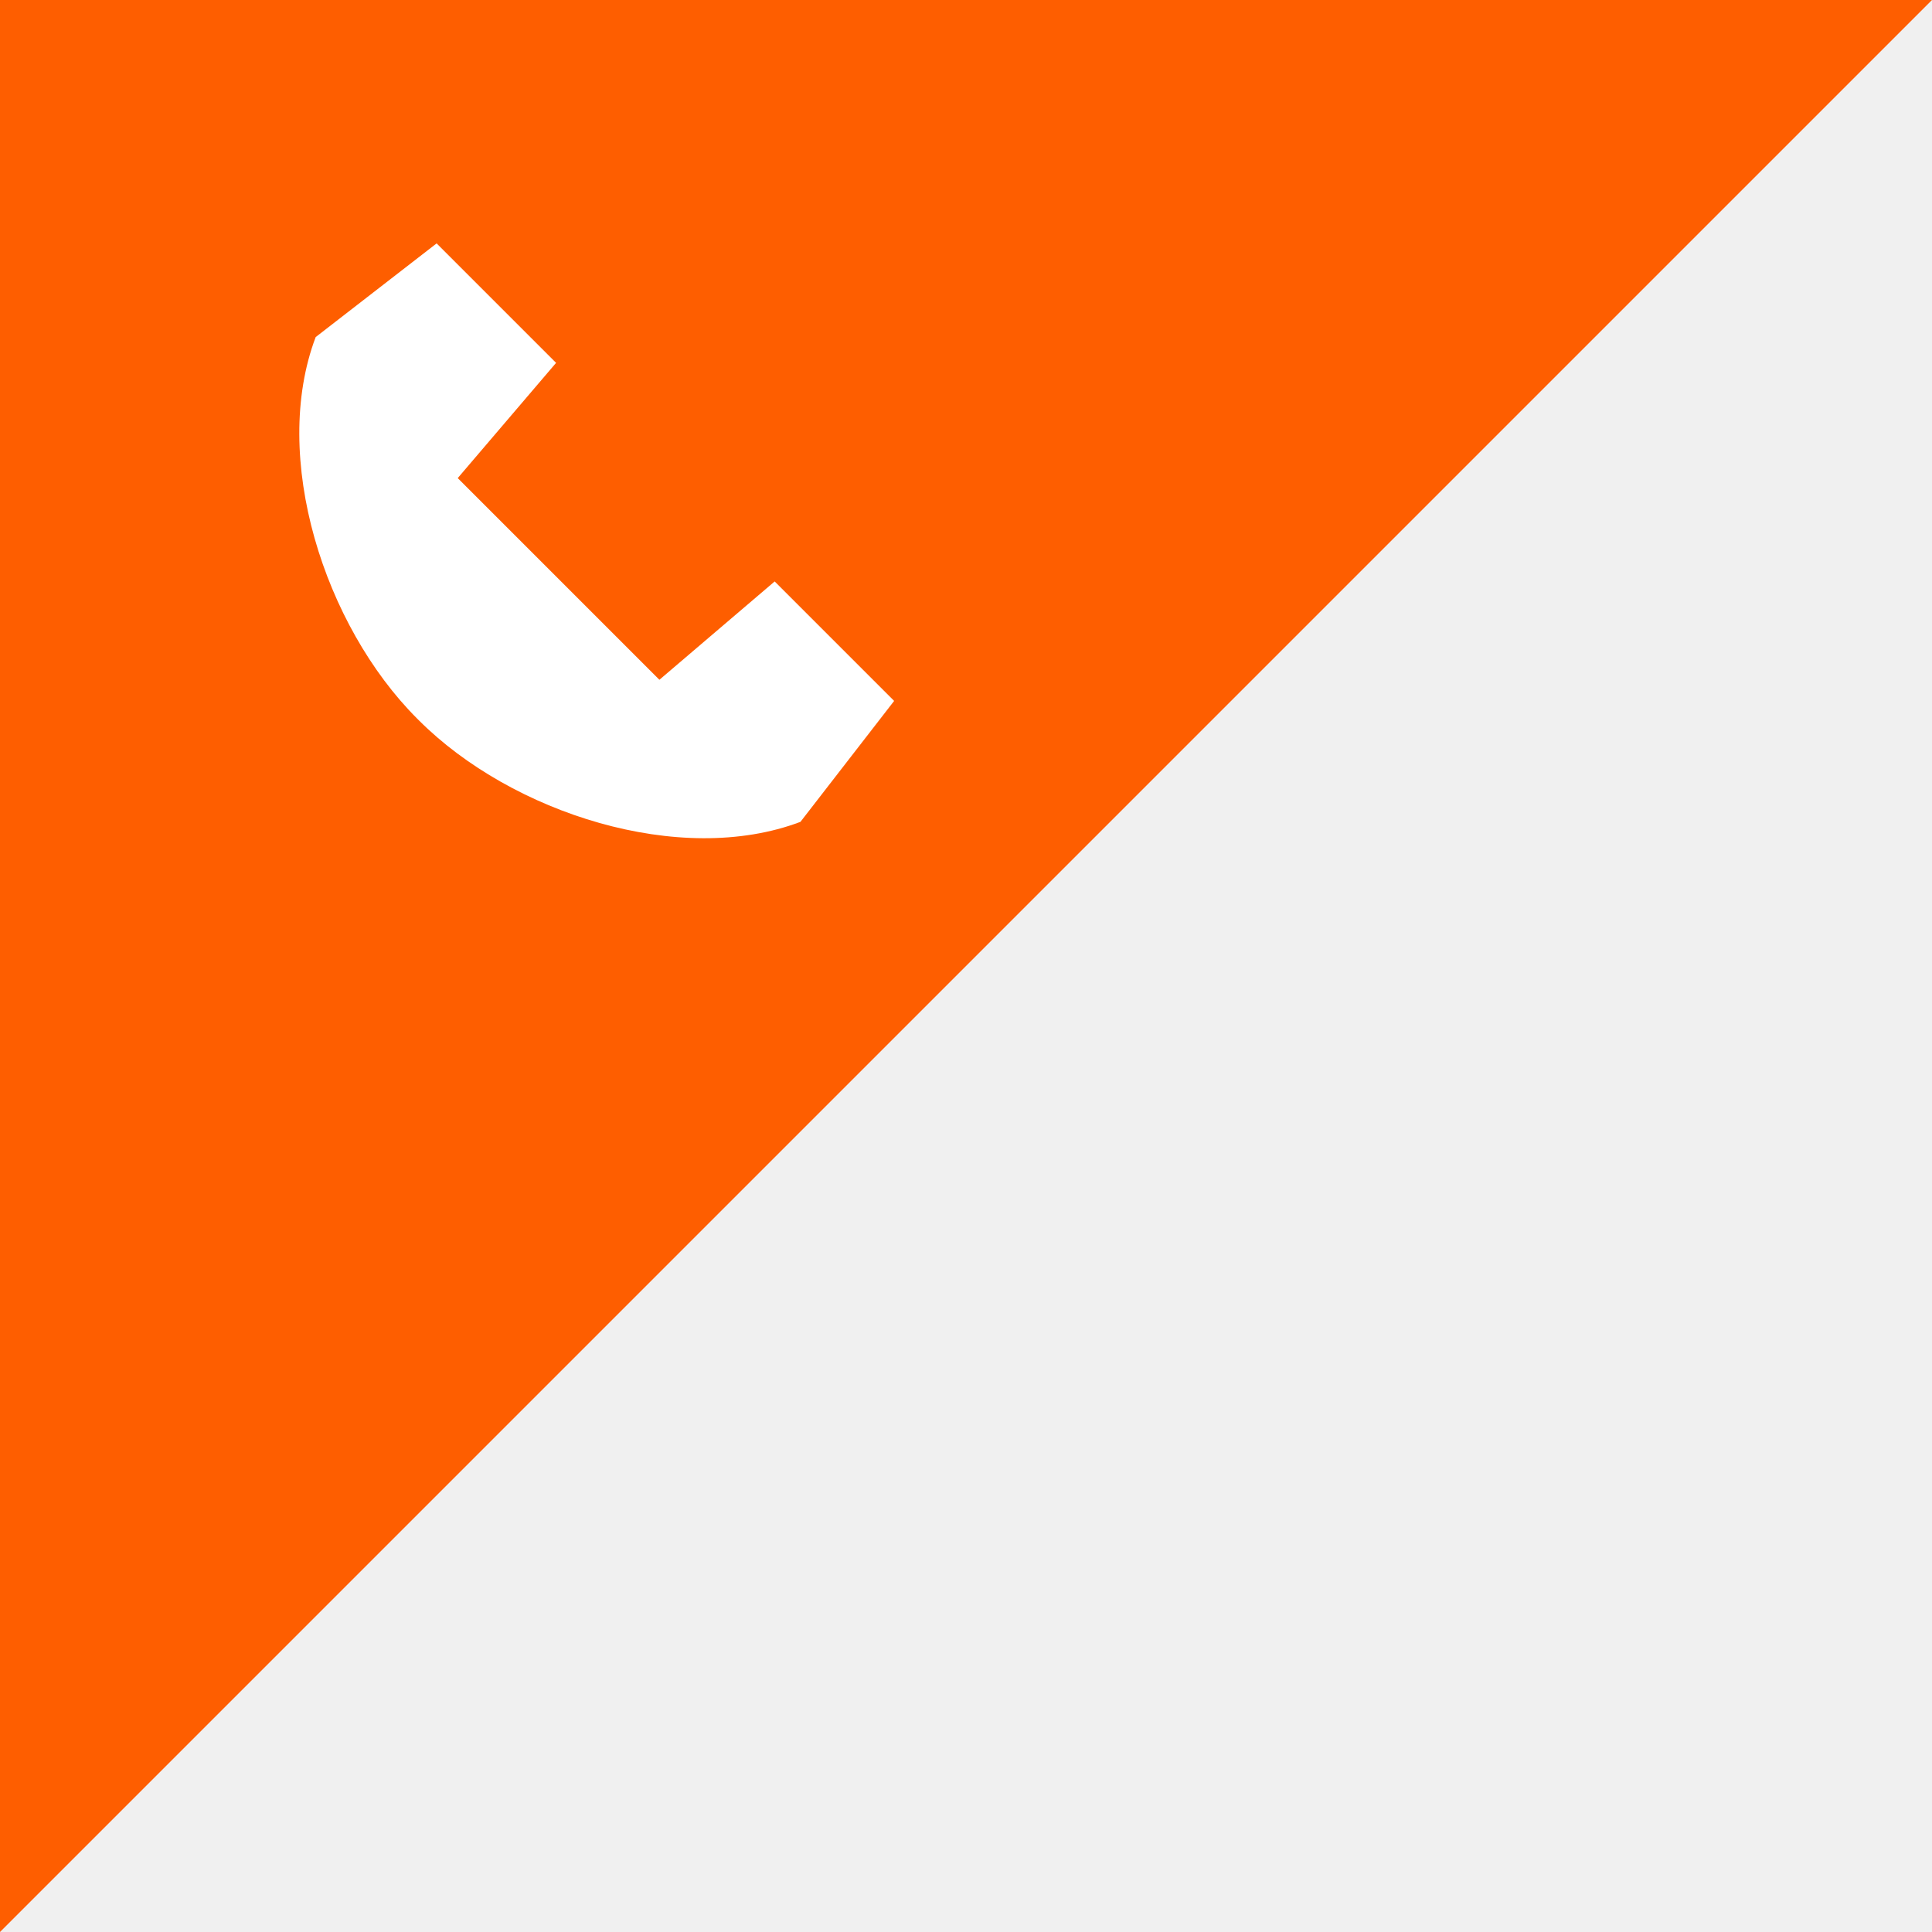
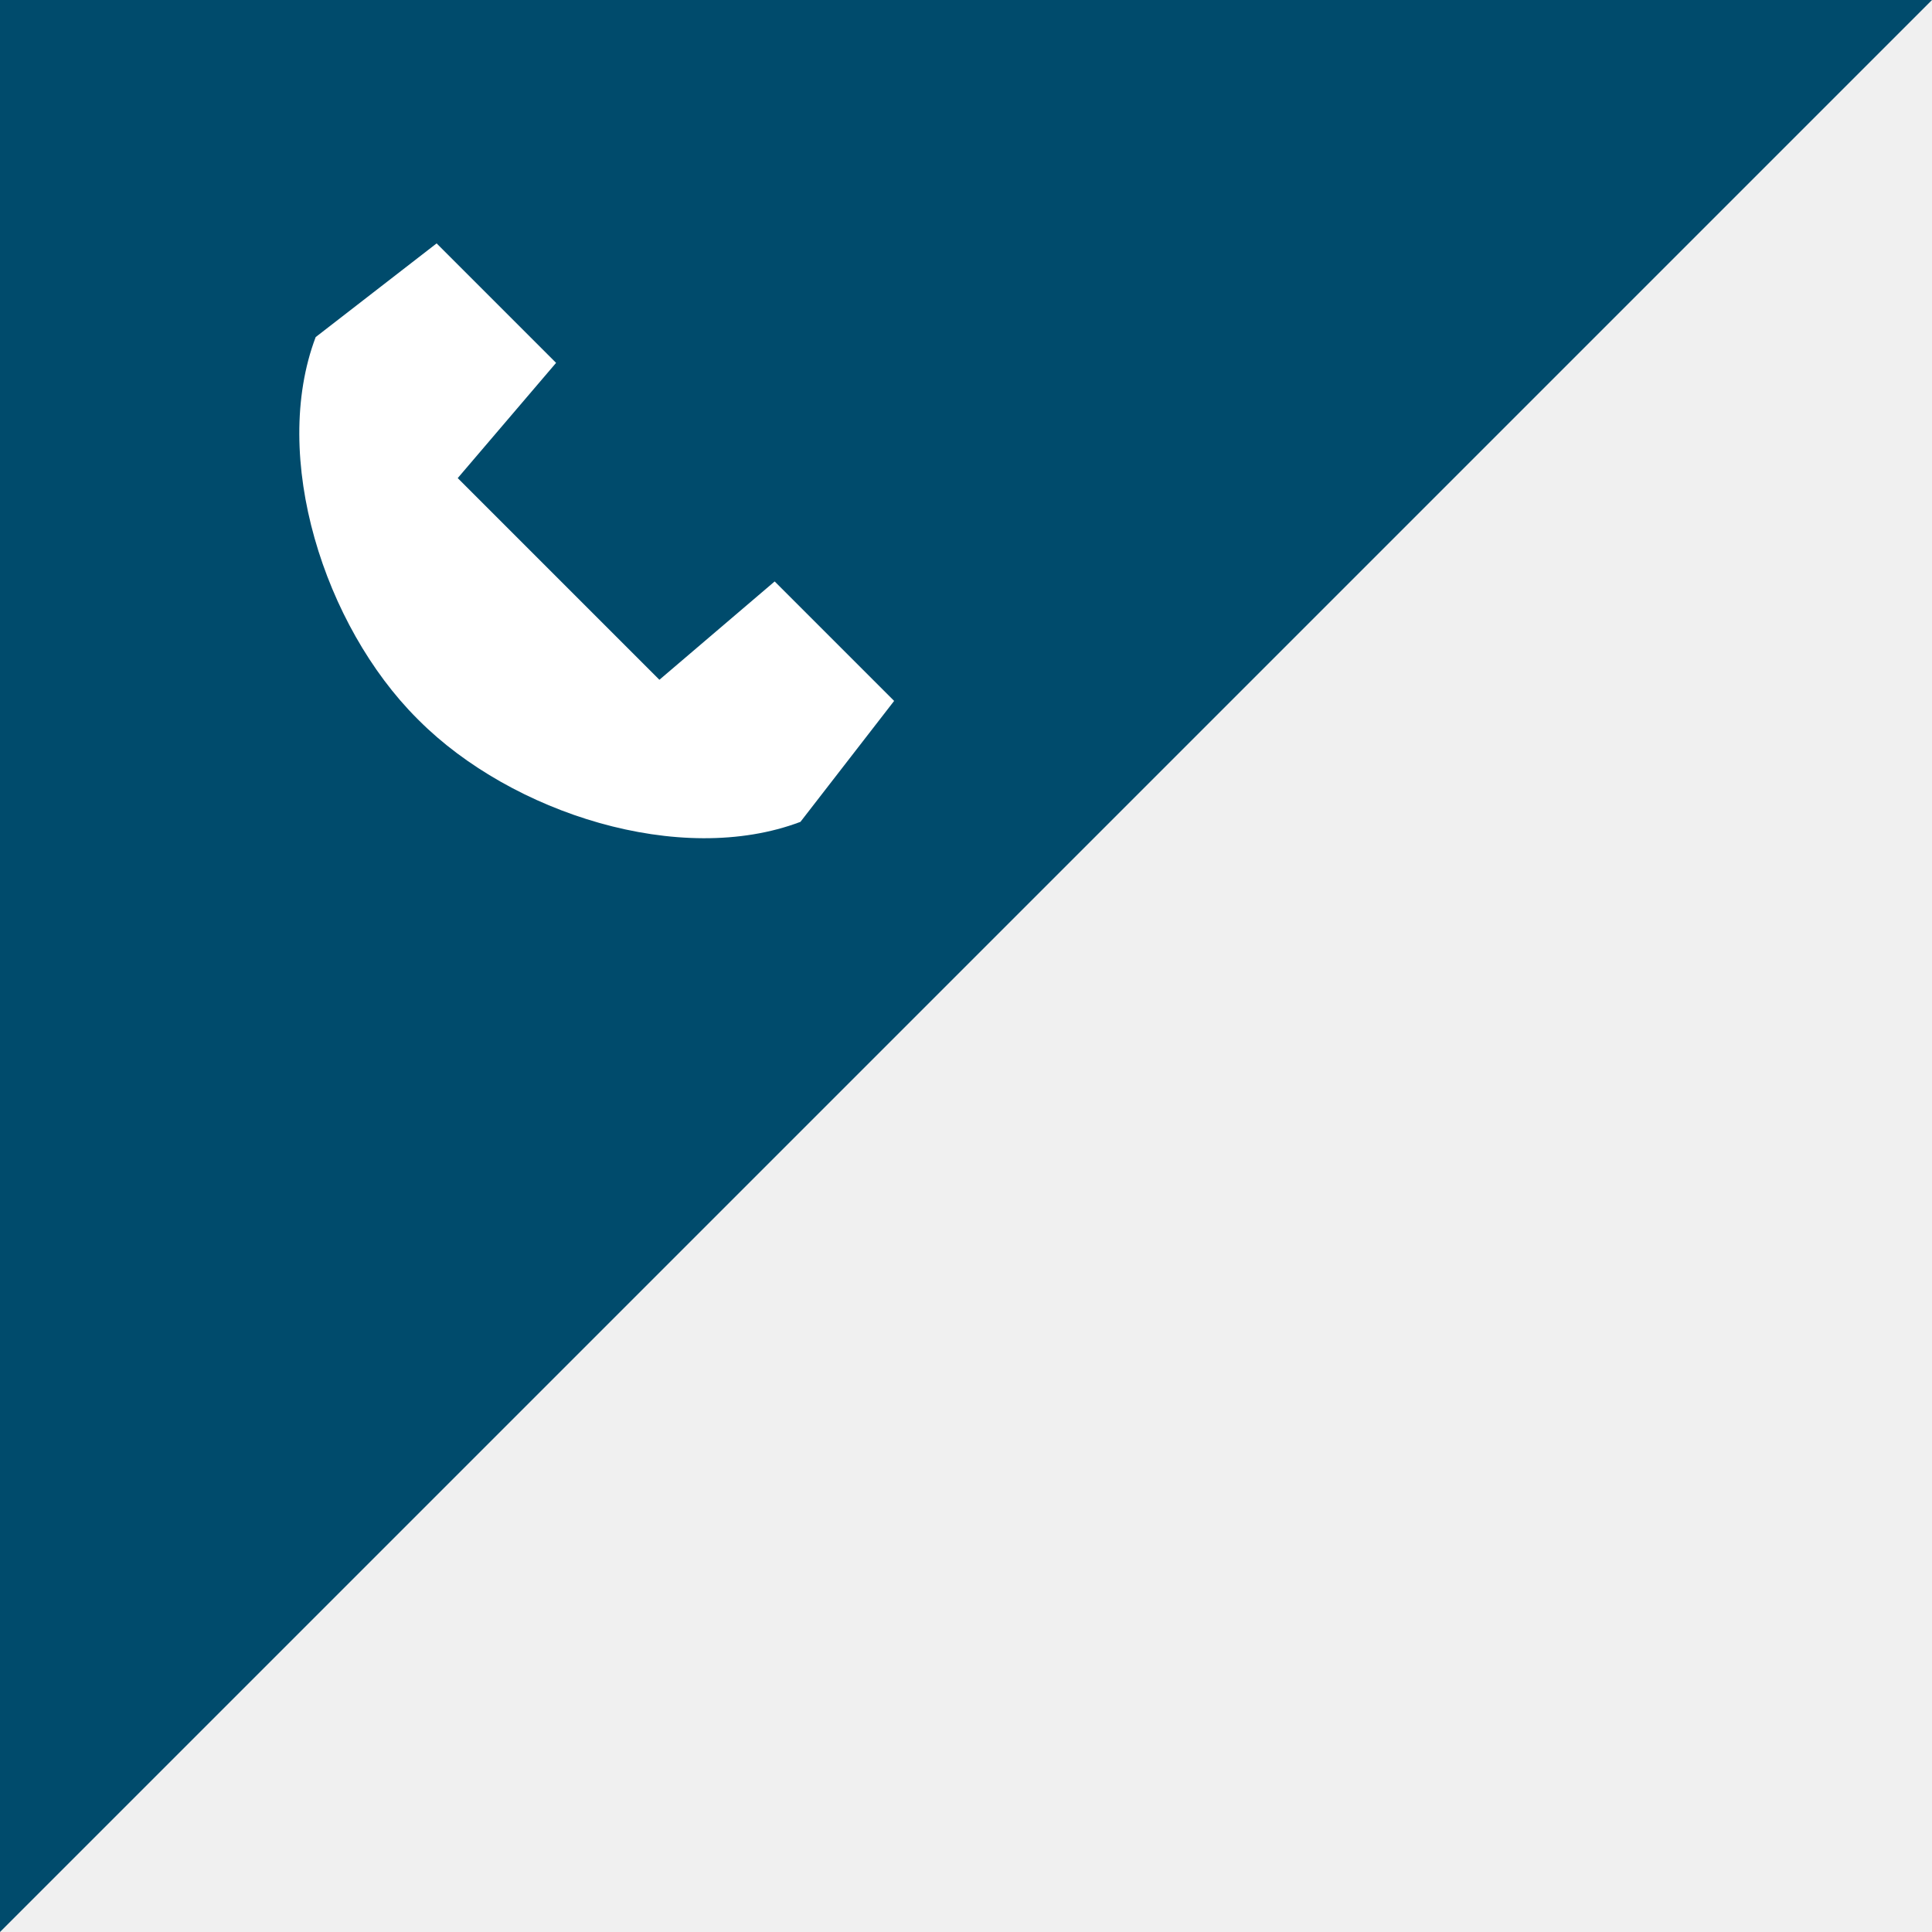
<svg xmlns="http://www.w3.org/2000/svg" width="40px" height="40px" viewBox="0 0 40 40" version="1.1">
  <defs />
  <g id="Symbols" stroke="none" stroke-width="1" fill="none" fill-rule="evenodd">
    <g id="call_in_sign">
-       <polygon class="color-i-fill" fill="#FE5E00" points="0 0 40 0 0 40" />
+       <polygon class="color-i-fill" fill="#004B6C" points="0 0 40 0 0 40" />
      <path d="M11.244,8.715 L11.187,8.715 C8.472,8.715 5.212,10.39 4.118,12.815 L4.517,15.957 L8.015,15.957 L8.263,12.83 L14.168,12.83 L14.415,15.957 L17.913,15.957 L18.312,12.815 C17.217,10.389 13.958,8.715 11.244,8.715 Z" fill="#FFFFFF" transform="translate(11.2152, 12.33587) rotate(-135) translate(-11.2152, -12.33587) " />
    </g>
  </g>
</svg>
